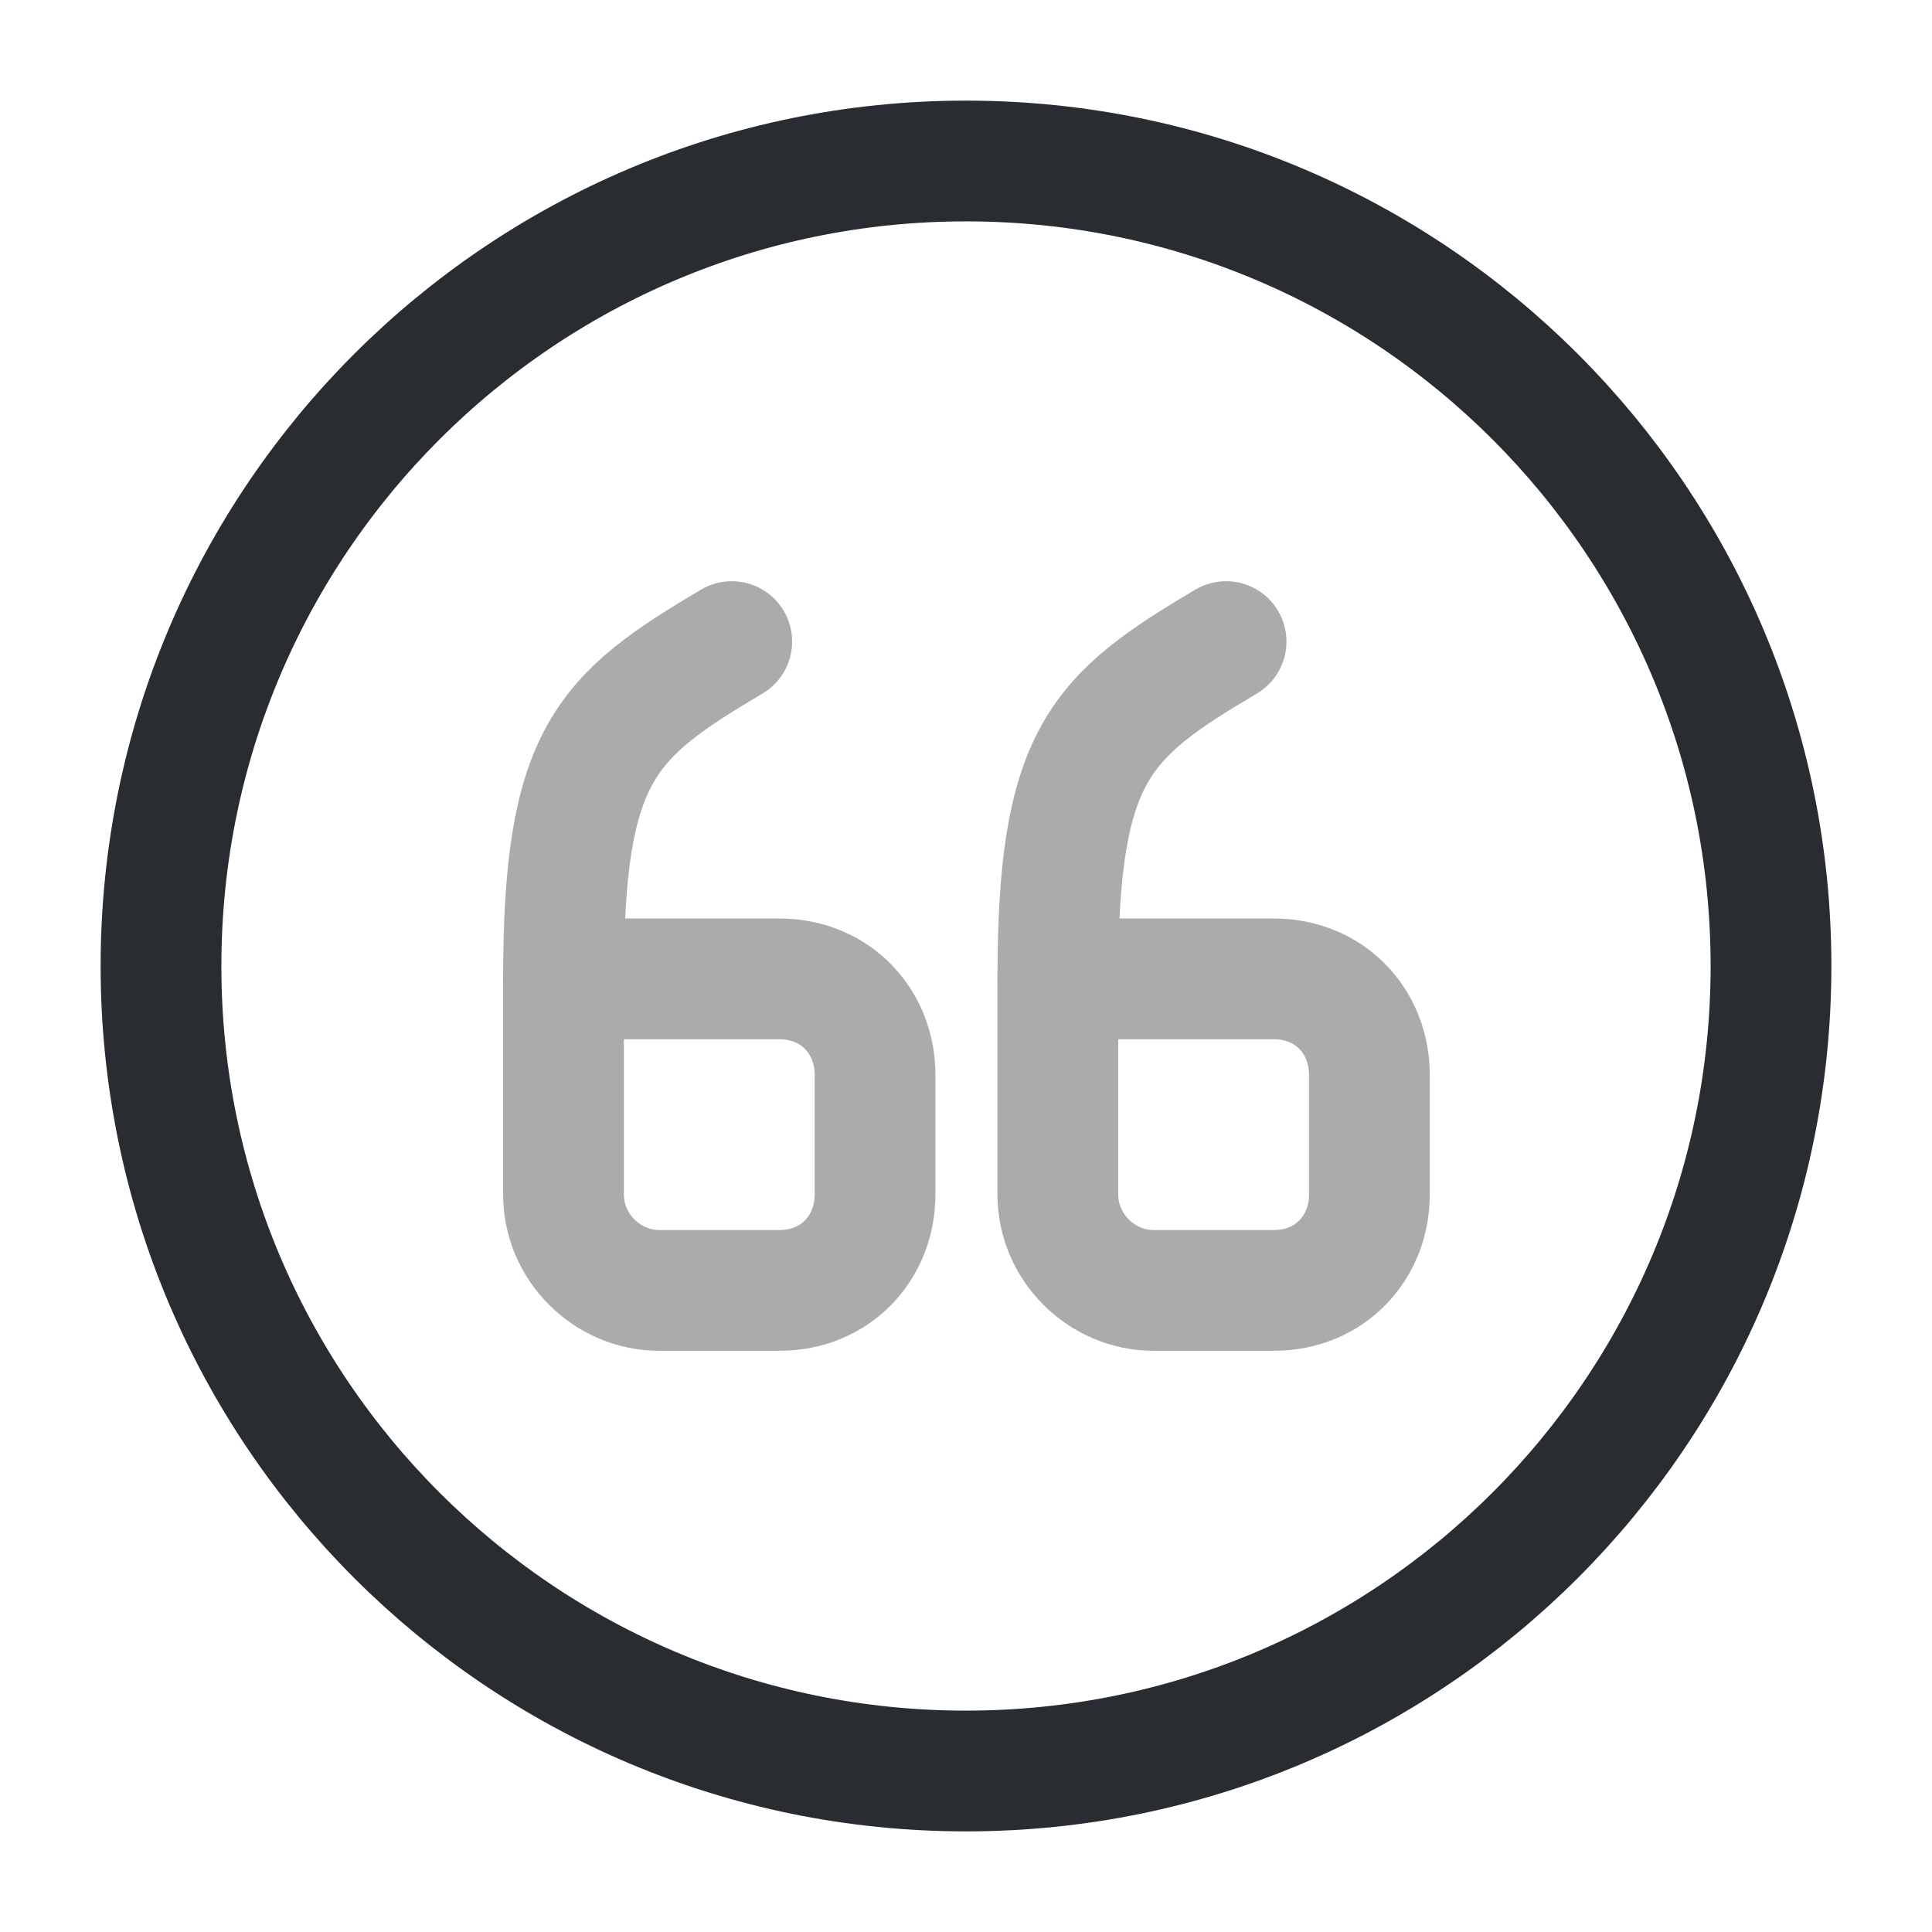
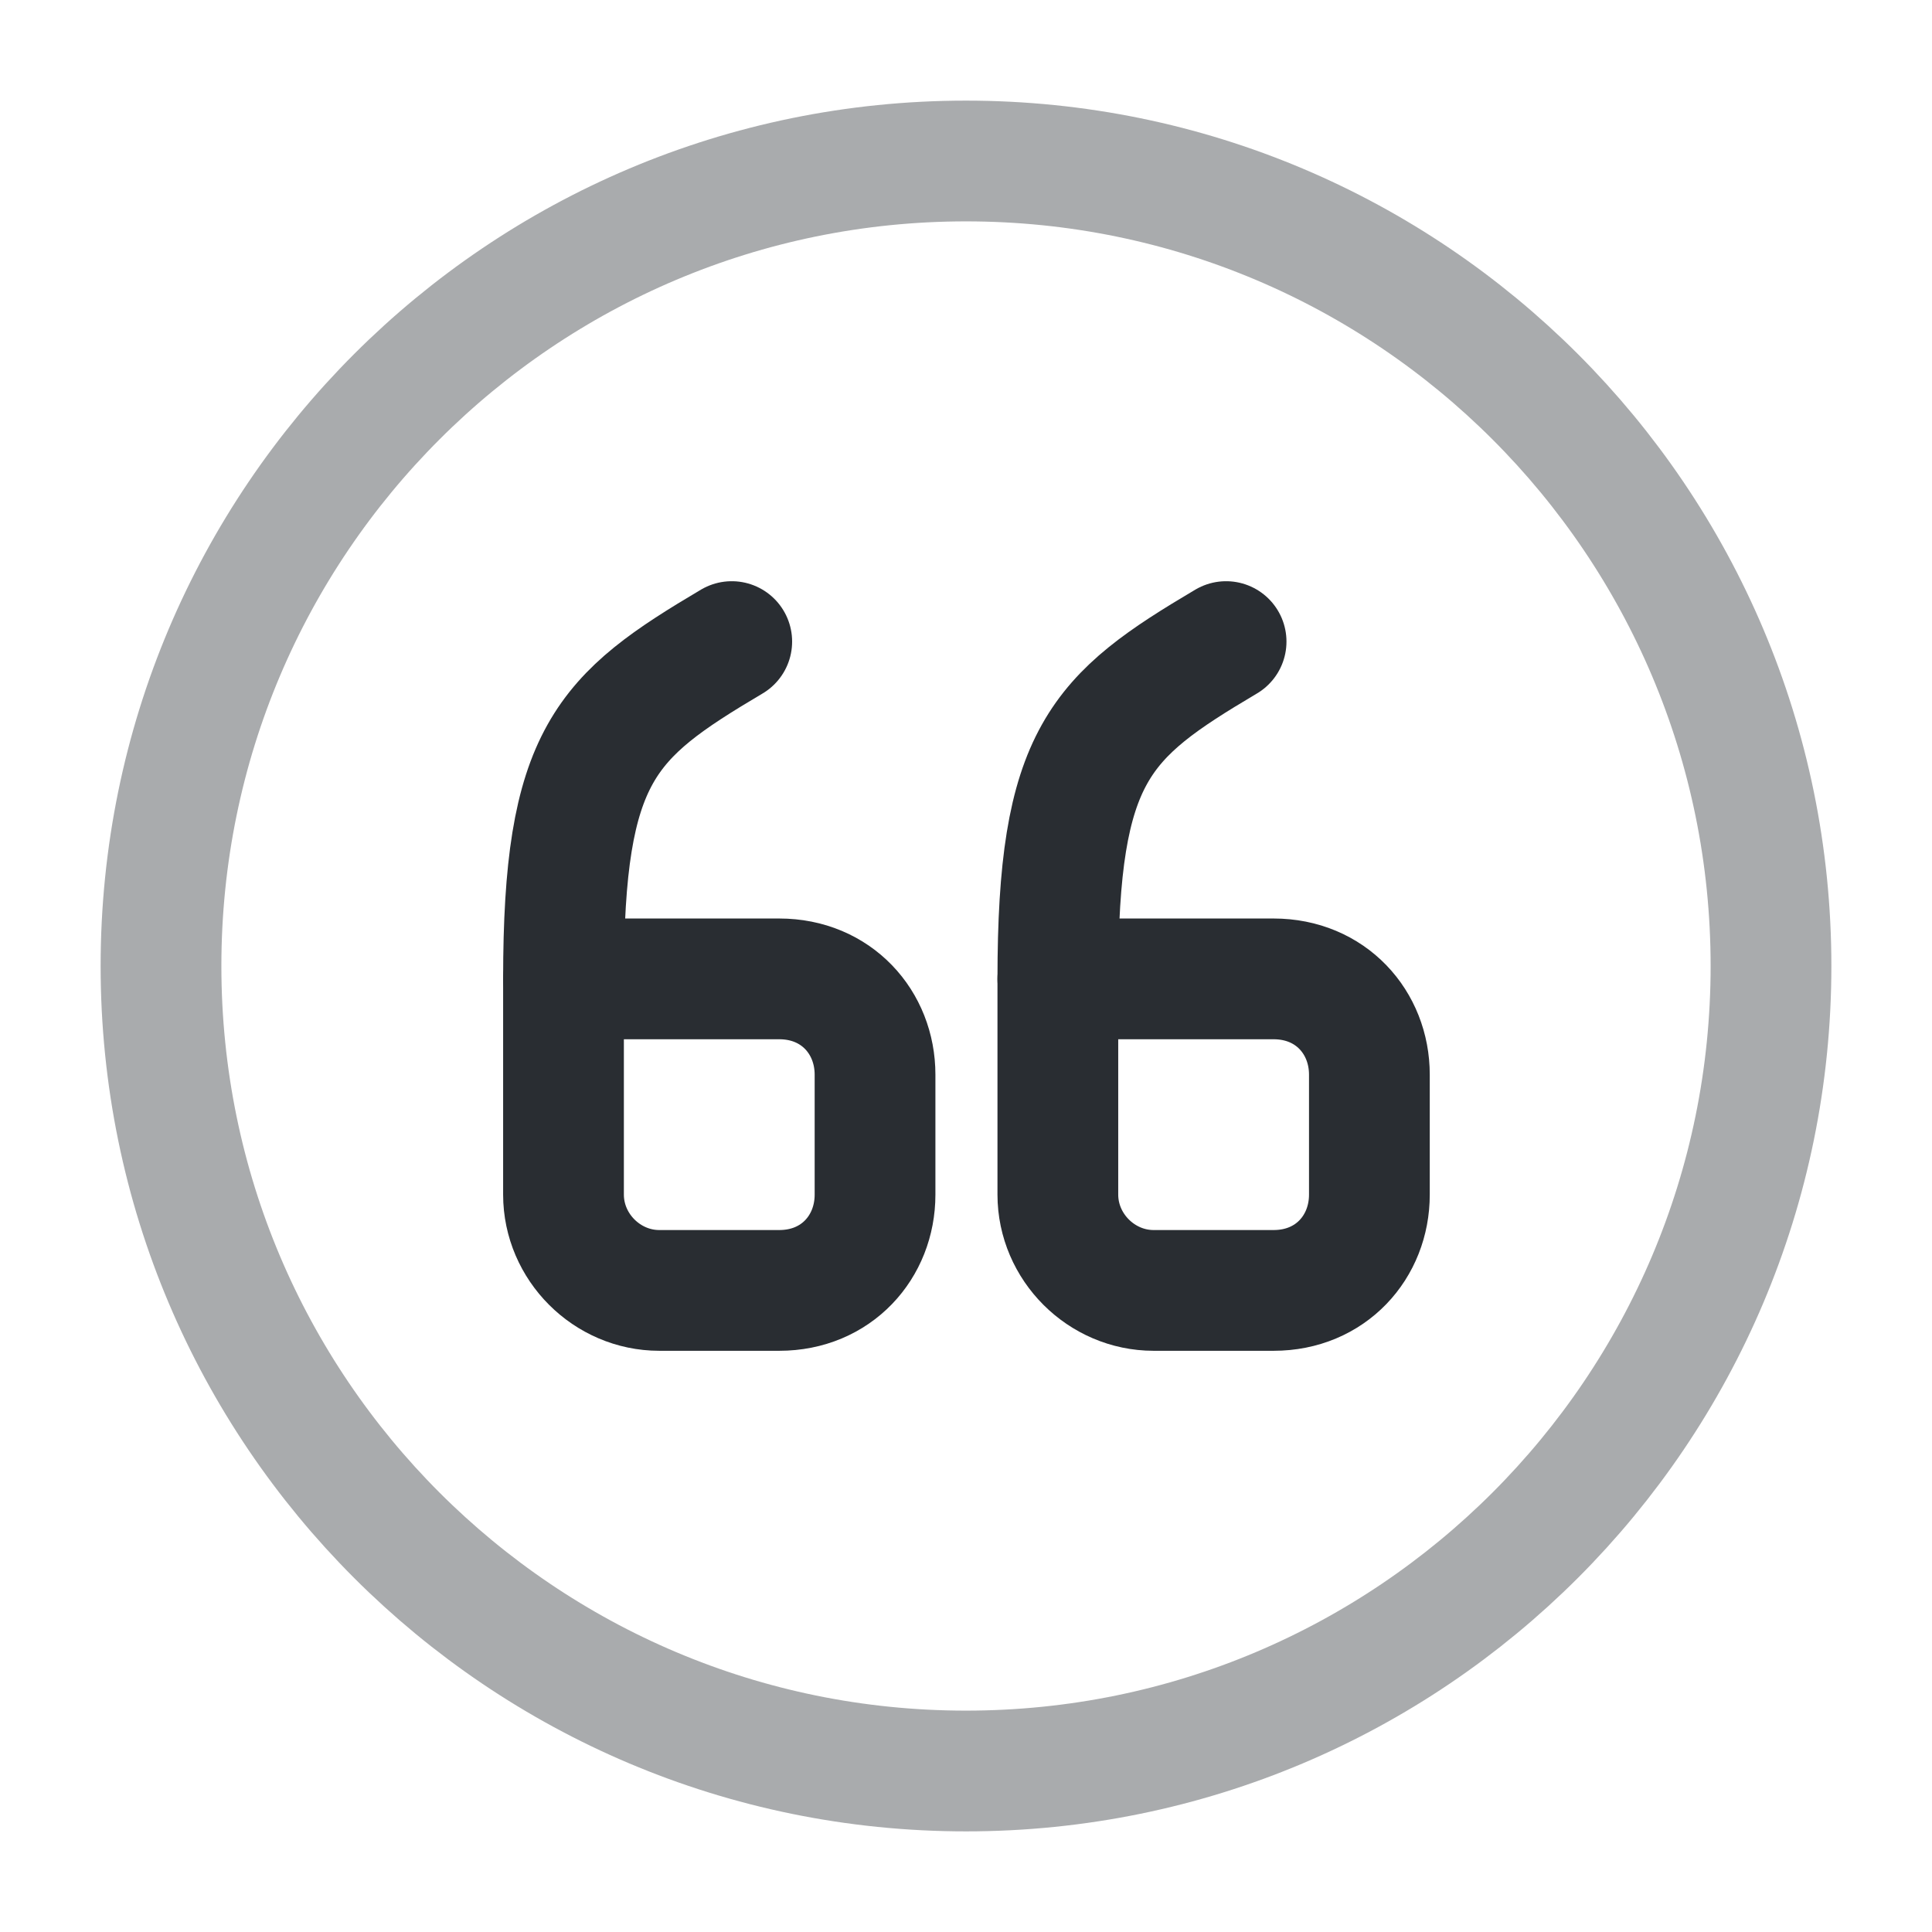
<svg xmlns="http://www.w3.org/2000/svg" width="24" height="24" viewBox="0 0 24 24" fill="none">
-   <g opacity="0.4">
-     <path d="M7 12.16H9.68C10.39 12.16 10.87 12.7 10.87 13.35V14.84C10.87 15.49 10.39 16.03 9.68 16.03H8.19C7.54 16.03 7 15.49 7 14.84V12.16Z" stroke="#292D32" stroke-width="1.5" stroke-linecap="round" stroke-linejoin="round" />
-     <path d="M7 12.16C7 9.37 7.52 8.9 9.09 7.97" stroke="#292D32" stroke-width="1.5" stroke-linecap="round" stroke-linejoin="round" />
-     <path d="M13.141 12.16H15.821C16.531 12.16 17.011 12.7 17.011 13.35V14.84C17.011 15.49 16.531 16.03 15.821 16.03H14.331C13.681 16.03 13.141 15.49 13.141 14.84V12.16Z" stroke="#292D32" stroke-width="1.5" stroke-linecap="round" stroke-linejoin="round" />
-     <path d="M13.141 12.16C13.141 9.37 13.661 8.9 15.231 7.97" stroke="#292D32" stroke-width="1.5" stroke-linecap="round" stroke-linejoin="round" />
-   </g>
-   <path d="M12 22C17.523 22 22 17.523 22 12C22 6.477 17.523 2 12 2C6.477 2 2 6.477 2 12C2 17.523 6.477 22 12 22Z" stroke="#292D32" stroke-width="1.5" stroke-linecap="round" stroke-linejoin="round" />
+   <path d="M7 12.16H9.68C10.39 12.16 10.87 12.7 10.87 13.35V14.84C10.87 15.49 10.39 16.03 9.68 16.03H8.19C7.54 16.03 7 15.49 7 14.84V12.16Z" stroke="#292D32" stroke-width="1.5" stroke-linecap="round" stroke-linejoin="round" />
+   <path d="M7 12.16C7 9.37 7.52 8.9 9.09 7.97" stroke="#292D32" stroke-width="1.5" stroke-linecap="round" stroke-linejoin="round" />
+   <path d="M13.141 12.16H15.821C16.531 12.16 17.011 12.7 17.011 13.35V14.84C17.011 15.49 16.531 16.03 15.821 16.03H14.331C13.681 16.03 13.141 15.49 13.141 14.84V12.16Z" stroke="#292D32" stroke-width="1.5" stroke-linecap="round" stroke-linejoin="round" />
+   <path d="M13.141 12.16C13.141 9.37 13.661 8.9 15.231 7.97" stroke="#292D32" stroke-width="1.5" stroke-linecap="round" stroke-linejoin="round" />
+   <path opacity="0.4" d="M12 22C17.523 22 22 17.523 22 12C22 6.477 17.523 2 12 2C6.477 2 2 6.477 2 12C2 17.523 6.477 22 12 22Z" stroke="#292D32" stroke-width="1.5" stroke-linecap="round" stroke-linejoin="round" />
</svg>
